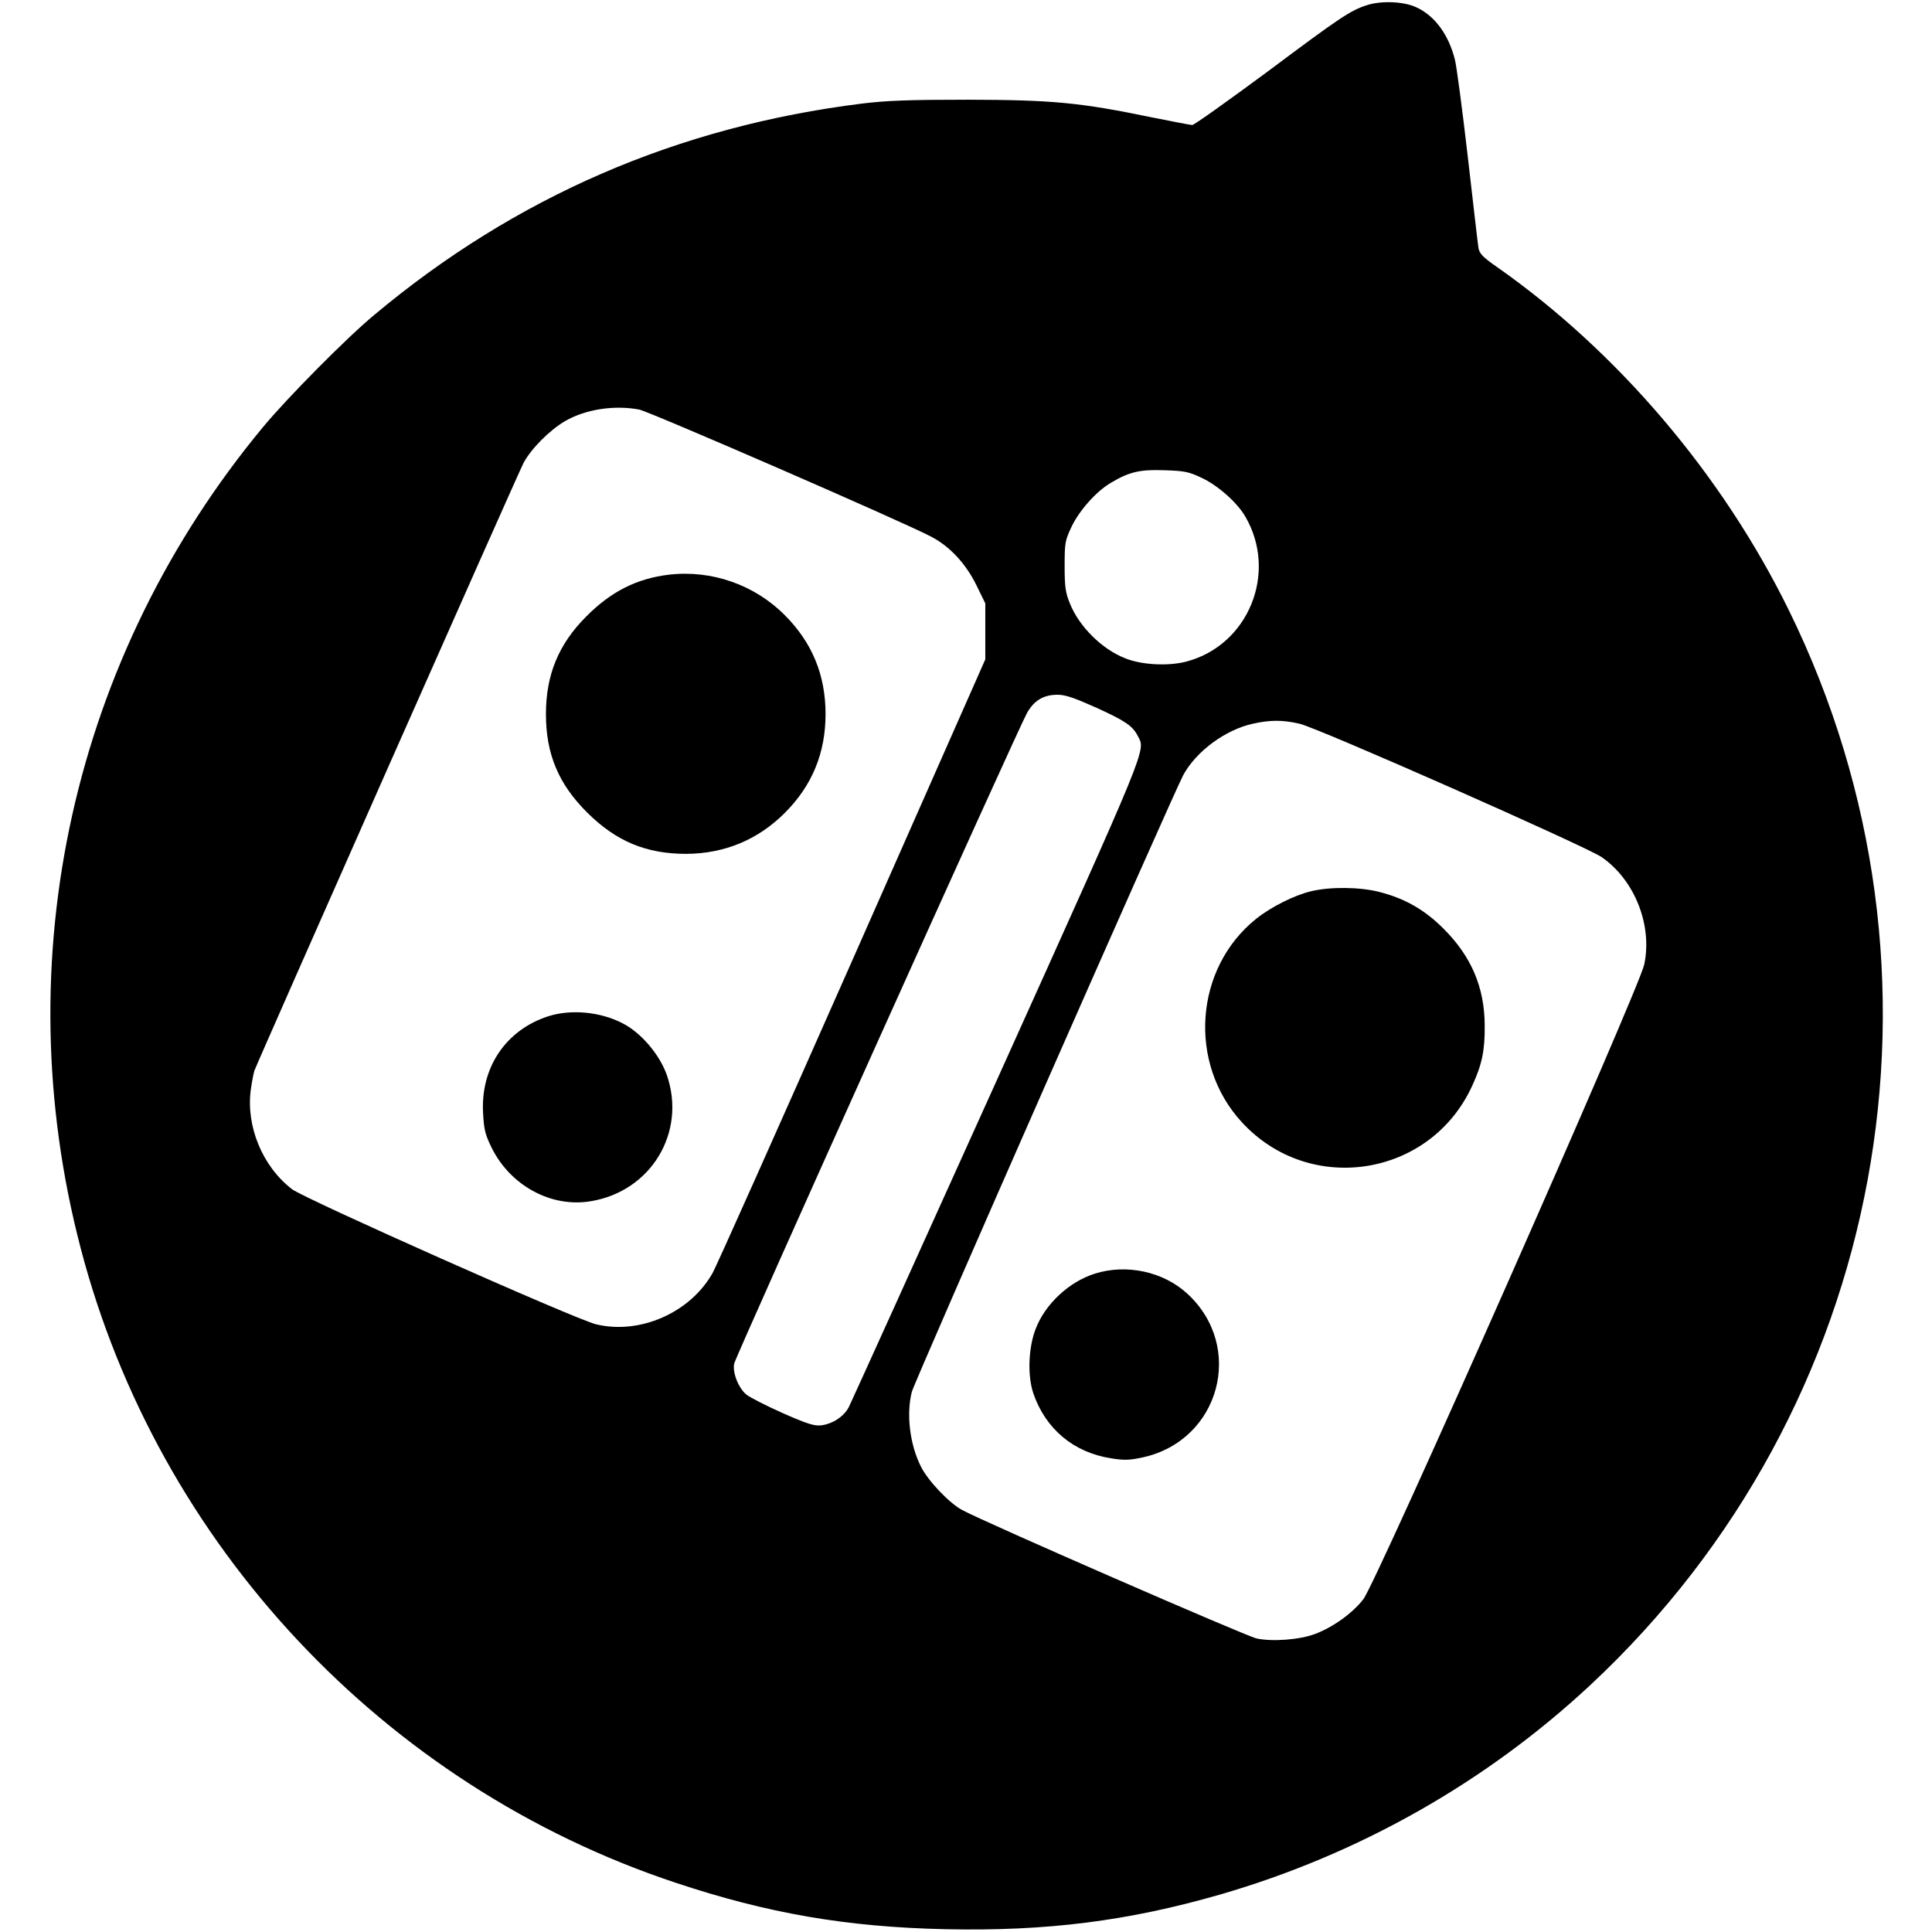
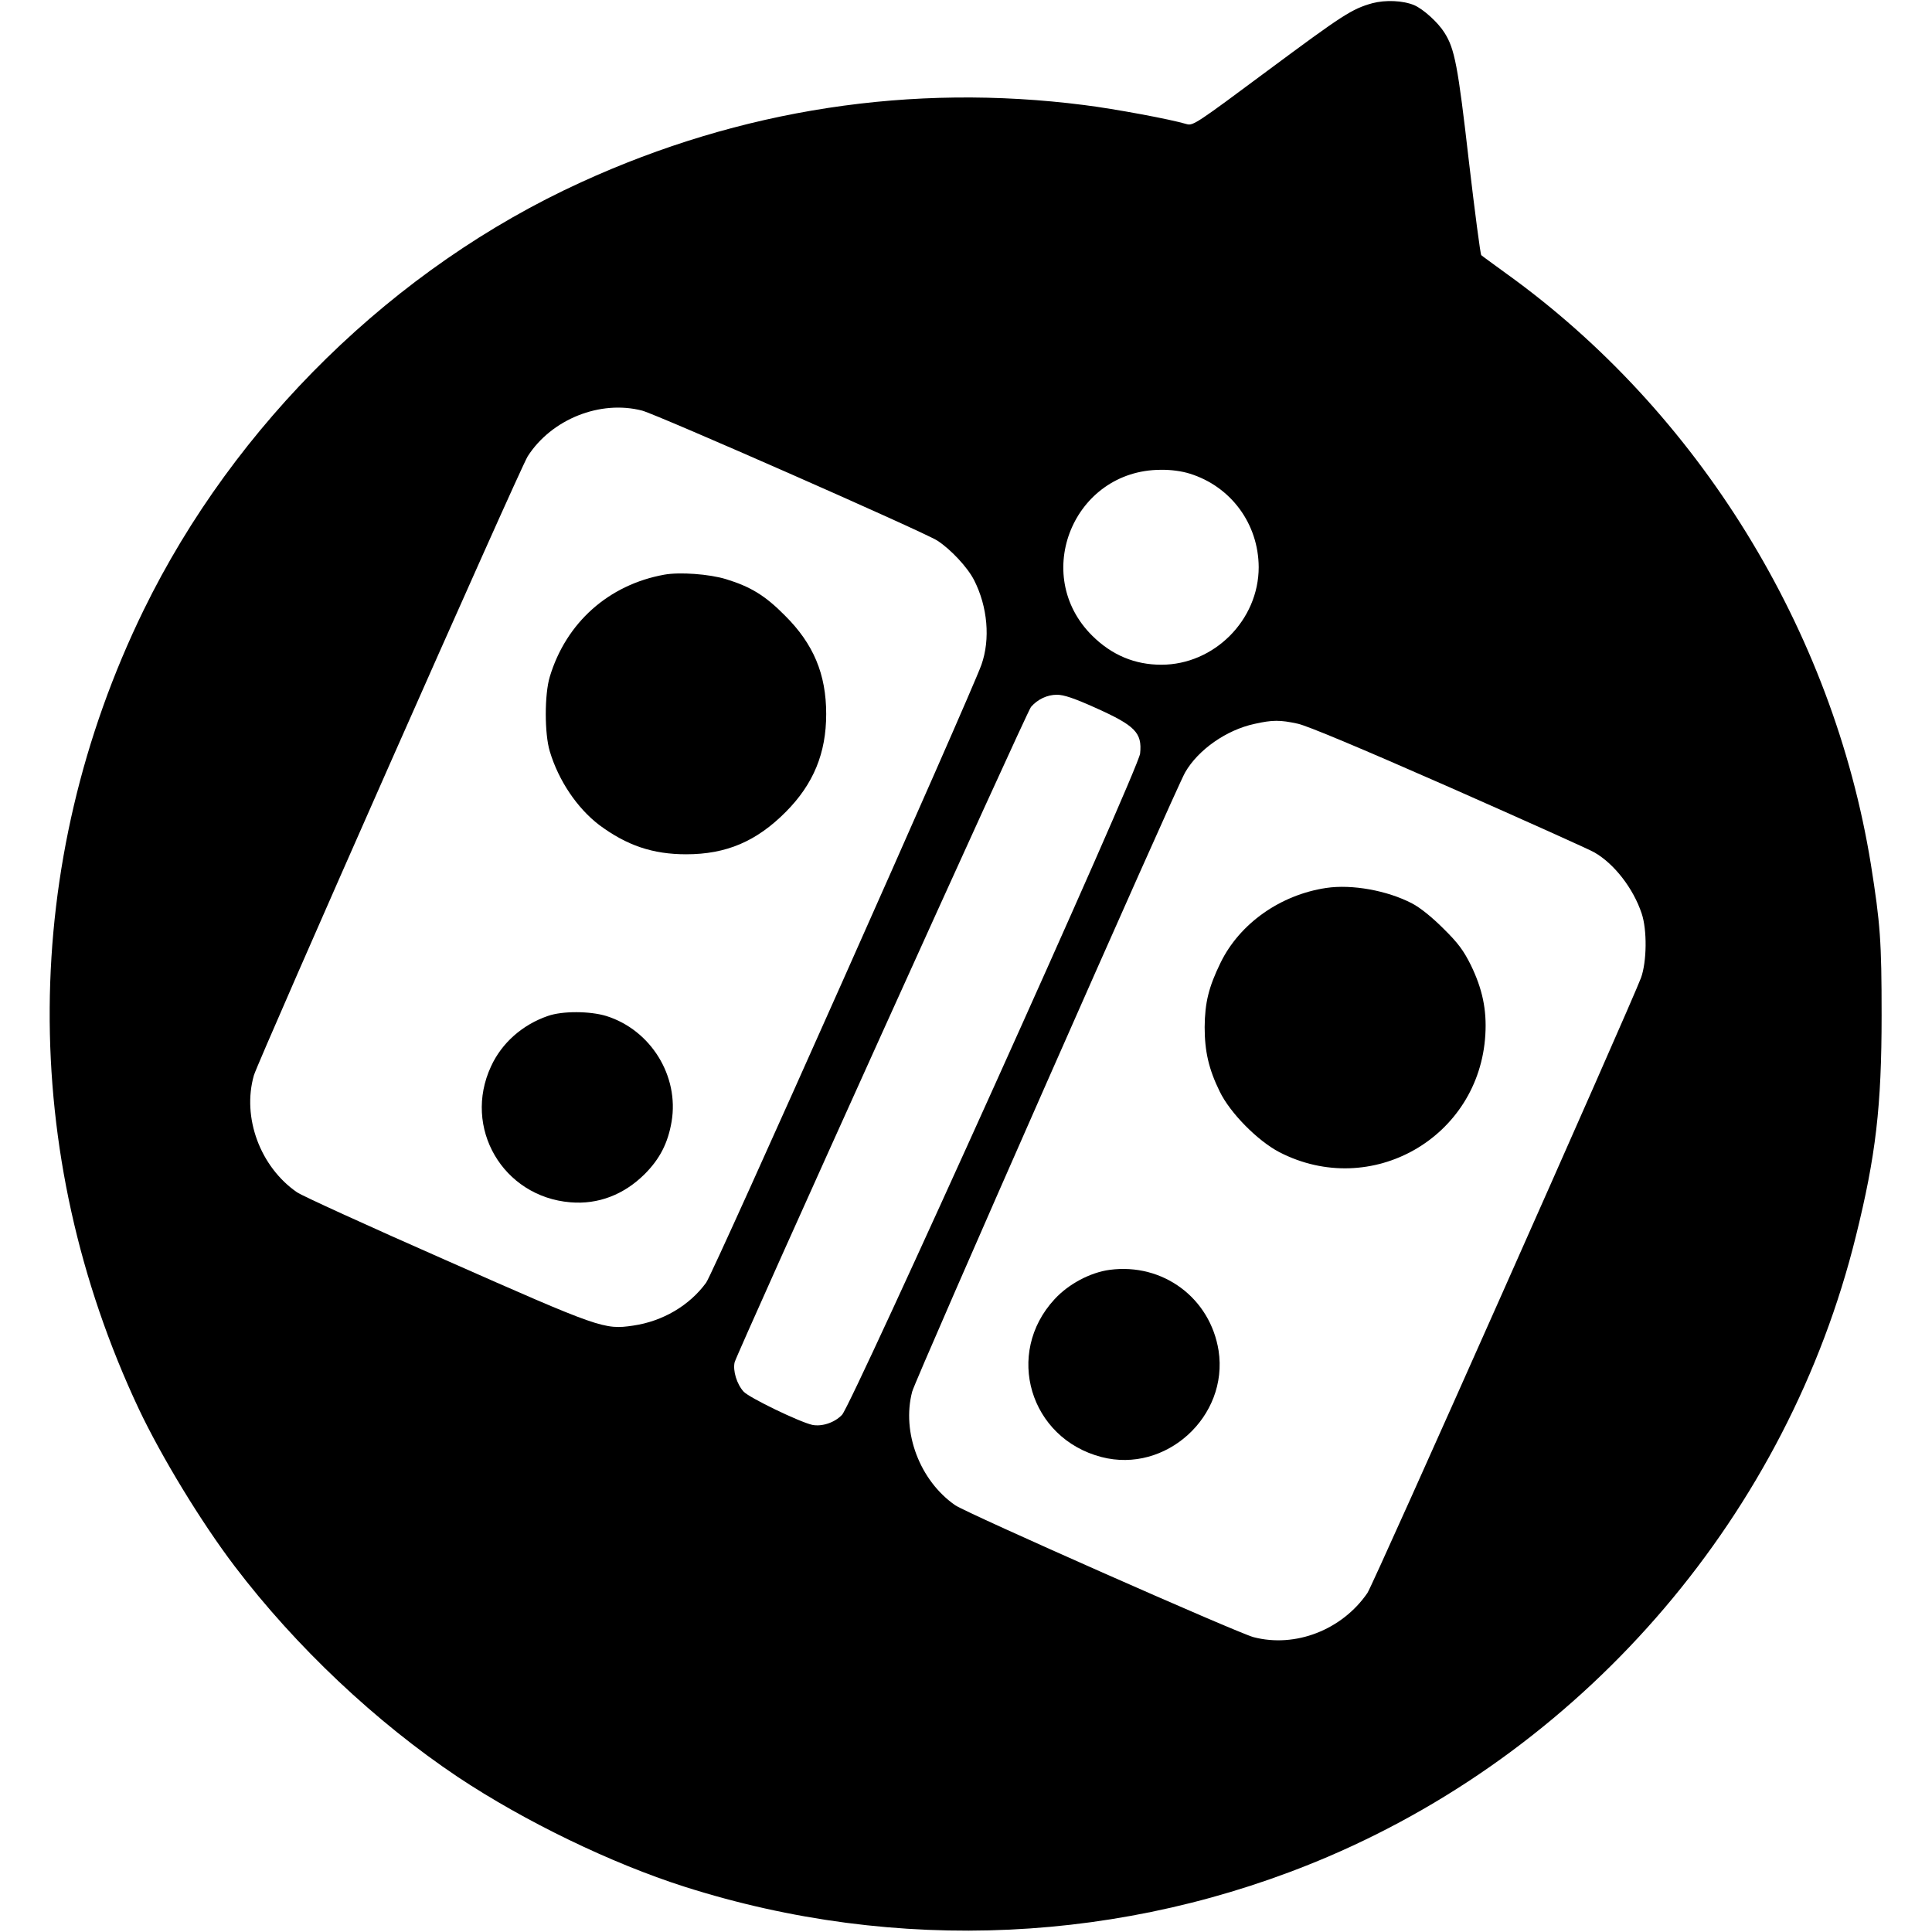
<svg xmlns="http://www.w3.org/2000/svg" version="1" width="1201.333" height="1201.333" viewBox="0 0 901 901">
-   <path d="M637.5 2.4c-7.6 2.4-12.4 5.6-46.1 30.8C572.7 47 556.8 58.4 556 58.3c-.8 0-9.4-1.7-19-3.6-33.4-6.9-46.1-8.1-85.5-8.2-27.8 0-38 .4-49.5 1.8-86 10.7-161.7 43.5-227.5 98.6-12.8 10.6-40.5 38.6-51.7 52.1C33.9 306.1 2.4 447.4 37.6 582 73.7 720.4 179 832.8 315 878c42.9 14.3 79.8 20.7 126 21.7 47.1 1 85.1-3.8 128.1-16.2 64.5-18.7 123.8-52.2 172.6-97.7 138.2-128.9 175.7-332 92.5-501.3-31.1-63.3-79.9-120.6-136.1-160-6.6-4.6-8.1-6.2-8.6-8.8-.3-1.8-2.5-21-5-42.7-2.5-21.7-5.2-42.1-6-45.2-2.9-11.6-9.4-20.5-18-24.4-5.7-2.7-16.2-3.2-23-1zM298.1 191c4.9 1 122.8 52.2 136.2 59.3 8.6 4.5 16 12.4 21 22.5l4.2 8.6v26.1l-62.3 141c-34.3 77.5-63.5 143-65 145.4-10.5 18.4-33.9 28.6-54.2 23.7-9.4-2.2-135.9-58.5-141.8-63-13.9-10.7-21.6-29.5-19.2-46.7.5-3.6 1.3-7.5 1.6-8.5 1.9-5.1 123-278.7 125.6-283.6 3.5-6.5 12-15.1 19.3-19.4 9.5-5.5 22.8-7.6 34.6-5.4zm262.2 31.8c7.6 3.5 16.6 11.5 20.4 18 15.4 26.3 1.5 60.3-27.7 67.8-8.3 2.1-20.4 1.5-28-1.5-11-4.2-21.8-14.9-26.1-25.8-2-4.9-2.4-7.6-2.4-17.3 0-10.9.2-11.9 3.2-18.3 3.6-7.6 11.6-16.6 18.3-20.5 8.7-5.2 13.6-6.3 25.1-5.9 9.3.3 11.3.7 17.2 3.5zM511.2 330c13.6 6.2 17 8.5 19.4 13.2 3.7 7.1 5.9 1.7-65.7 160.5-36.9 81.8-68 150.4-69 152.4-2.2 4.4-7.5 7.9-12.8 8.6-3.2.4-6.3-.5-18.1-5.7-7.8-3.5-15.5-7.4-17-8.7-3.6-3-6.5-10.2-5.6-14.4.6-3.3 132.1-295.4 136.5-303.3 3.3-5.9 7.7-8.6 14.3-8.6 3.6 0 7.7 1.4 18 6zm94.8 7.5c8.3 1.8 133.4 57.1 140.9 62.2 15.4 10.6 23.8 31.7 19.9 50.1-2.4 11.4-124.8 288.1-131 296-5 6.5-14.2 13.1-22.5 16.2-7.1 2.7-19.9 3.7-27.3 2.1-5-1.1-126.6-54.1-137.3-59.9-6-3.2-15.9-13.6-19.2-20.2-5.2-10.3-6.9-24.3-4.3-34.8 1.1-4.7 121.6-278.3 126.6-287.7 6-11.1 19.7-21.2 32.5-24 8.1-1.8 13.8-1.8 21.7 0z" />
-   <path d="M312 268c-15 1.8-27 7.8-38.6 19.5-12.9 12.9-18.8 27.2-18.8 45.5 0 18.7 5.9 32.7 19.3 46 13.5 13.4 27.5 19.2 46.1 19.2 18-.1 33.5-6.6 46-19.1 12.8-12.8 19-28 19-46.1s-6.2-33.3-19-46.1c-14.1-14.2-34.1-21.2-54-18.9zM255.8 473.9c-19.9 6.4-31.8 24-30.5 45.4.4 7.5 1 9.9 4 16 8.8 17.7 27.8 28 46.2 24.9 28.1-4.6 44.7-32.1 35.5-58.8-3.3-9.5-12.1-19.9-20.7-24.2-10.4-5.4-24-6.6-34.5-3.3zM611.6 415.6c-8.1 1.9-18.9 7.4-25.8 12.9-28.8 23.1-31.9 67.4-6.7 94.8 31.6 34.5 87.9 25.7 107.4-16.8 4.6-9.9 6-16.5 5.9-28 0-17.9-6.2-32.5-19.3-45.5-8.8-8.8-18-14-29.7-17-9.2-2.4-23-2.5-31.8-.4zM510.5 594c-12 3.8-23.1 14.2-27.5 25.7-3.4 8.7-3.9 21.8-1.1 30.1 5.7 16.6 18.8 27.6 36.3 30.3 6.2 1 8.6.9 15-.5 35.7-8 47.5-51.5 20.5-76.3-11.2-10.3-28.4-14-43.2-9.3z" />
+   <path d="M640 1.5c-9.6 2.7-13.6 5.3-48.9 31.5-32.8 24.4-34.7 25.7-37.6 24.9-7.7-2.3-33.5-7.1-47.8-8.9-80.5-10.3-160.2 1.9-234.7 36-87 39.7-161.6 112.7-204 199.5C9.4 402.6 8.5 537.5 64.7 657c10.6 22.4 29.2 53 44.8 73.5 28.5 37.5 65.9 72.7 104 98.2 31.1 20.7 71.6 40.3 105.8 51.2 98.9 31.5 205.1 26.5 300-14 122.1-52.2 214.4-160.7 246.2-289.4 9.3-37.4 12-60.6 12-103 0-34.5-.6-42.7-5-70.4-17.7-109.3-80.5-211.2-170-275.5-6-4.4-11.3-8.2-11.7-8.6-.4-.3-3-20.1-5.8-44-5.1-44.5-6.6-52.3-11.4-59.8-3-4.8-9.9-11-14.1-12.8-5.3-2.2-13.4-2.5-19.5-.9zm-340.5 190c7.1 1.9 131 56.4 137.6 60.6 6.2 4 14.1 12.4 17.2 18.5 6.3 12.4 7.6 27.5 3.4 39.4-5 14.1-125 283.7-128.4 288.2-7.8 10.7-20.3 18-34 20-13.5 2-15.4 1.3-87.8-30.7-35.7-15.7-66.7-29.9-68.9-31.4-17.3-11.9-25.8-35-20.2-54.6 2.3-7.6 123.9-282.7 127.7-288.7 11.1-17.3 33.8-26.4 53.4-21.3zm255.4 29.4c19.2 6 32 23.4 32.1 43.6 0 24.7-20.8 45.5-45.4 45.5-12.4 0-23.1-4.5-32.2-13.5-28.7-28.4-8.7-77.2 31.8-77.4 4.8-.1 9.9.6 13.7 1.8zm-44 109.2c18.5 8.3 21.8 11.6 20.8 21.3-.6 7.1-134.3 303.4-139 308.4-3.5 3.7-9.4 5.6-13.9 4.7-6.1-1.4-29.3-12.6-32-15.5-3.2-3.5-5.1-9.8-4.2-13.7 1.2-4.5 136.3-303.5 138.2-305.6 3.1-3.6 7.6-5.7 12.1-5.7 3.2 0 8 1.6 18 6.1zm94.3 7.4c4.3.9 28.9 11.2 70.5 29.5 35.1 15.5 65.6 29.2 67.8 30.5 9.3 5.3 18.2 16.8 22.1 28.5 2.6 7.7 2.4 22.5-.3 30-4.7 12.6-124.8 282.9-127.6 286.9-11.8 17.2-33.6 25.7-53.1 20.6-7.6-2-133.5-57.7-139.1-61.5-16.5-11.4-25.1-34-20.1-53 1.5-5.8 123-281.4 127.3-288.8 6.1-10.6 19.3-19.8 32.3-22.6 8.4-1.9 12-1.9 20.2-.1z" />
+   <path d="M309.8 268c-26 4.7-45.8 22.4-53.4 47.6-2.5 8.2-2.5 26.6 0 34.8 4.1 13.7 12.8 26.5 23 34.3 12.9 9.6 25 13.7 40.6 13.7 18.7 0 32.8-6 46.5-19.8 12.9-13 18.8-27.4 18.8-45.6 0-18.6-5.9-32.7-19.3-46-9.2-9.3-16-13.4-27.4-16.9-7.8-2.4-21.7-3.4-28.8-2.1zM255.5 473.8c-11.9 4.1-21.5 12.6-26.5 23.5-13.3 28.6 5.5 60.8 37 63.4 12.9 1.1 24.9-3.5 34.6-13.1 7.1-7.1 10.9-14.5 12.6-24.5 3.6-21.3-9.7-42.8-30.5-49.3-7.6-2.3-20.4-2.4-27.2 0zM618.5 414.1c-21.4 3.2-40.4 16.6-49.3 34.9-5.5 11.3-7.3 18.5-7.4 30 0 11.3 1.9 19.6 7 30 4.9 10.1 17.7 23 27.8 28.3 42.8 22.1 93.3-6.7 96.1-54.8.7-11.7-1.4-21.4-6.8-32.5-3.4-6.8-5.9-10.2-12.8-17-5.3-5.3-10.9-9.8-14.6-11.7-11.5-6-28-9-40-7.2zM517.5 592.2c-9 1.2-19.2 6.6-25.7 13.7-23.4 25.3-11.6 64.9 21.9 73.6 30 7.8 59.3-18.9 54.6-49.6-3.9-24.6-26-41-50.8-37.7z" />
</svg>
